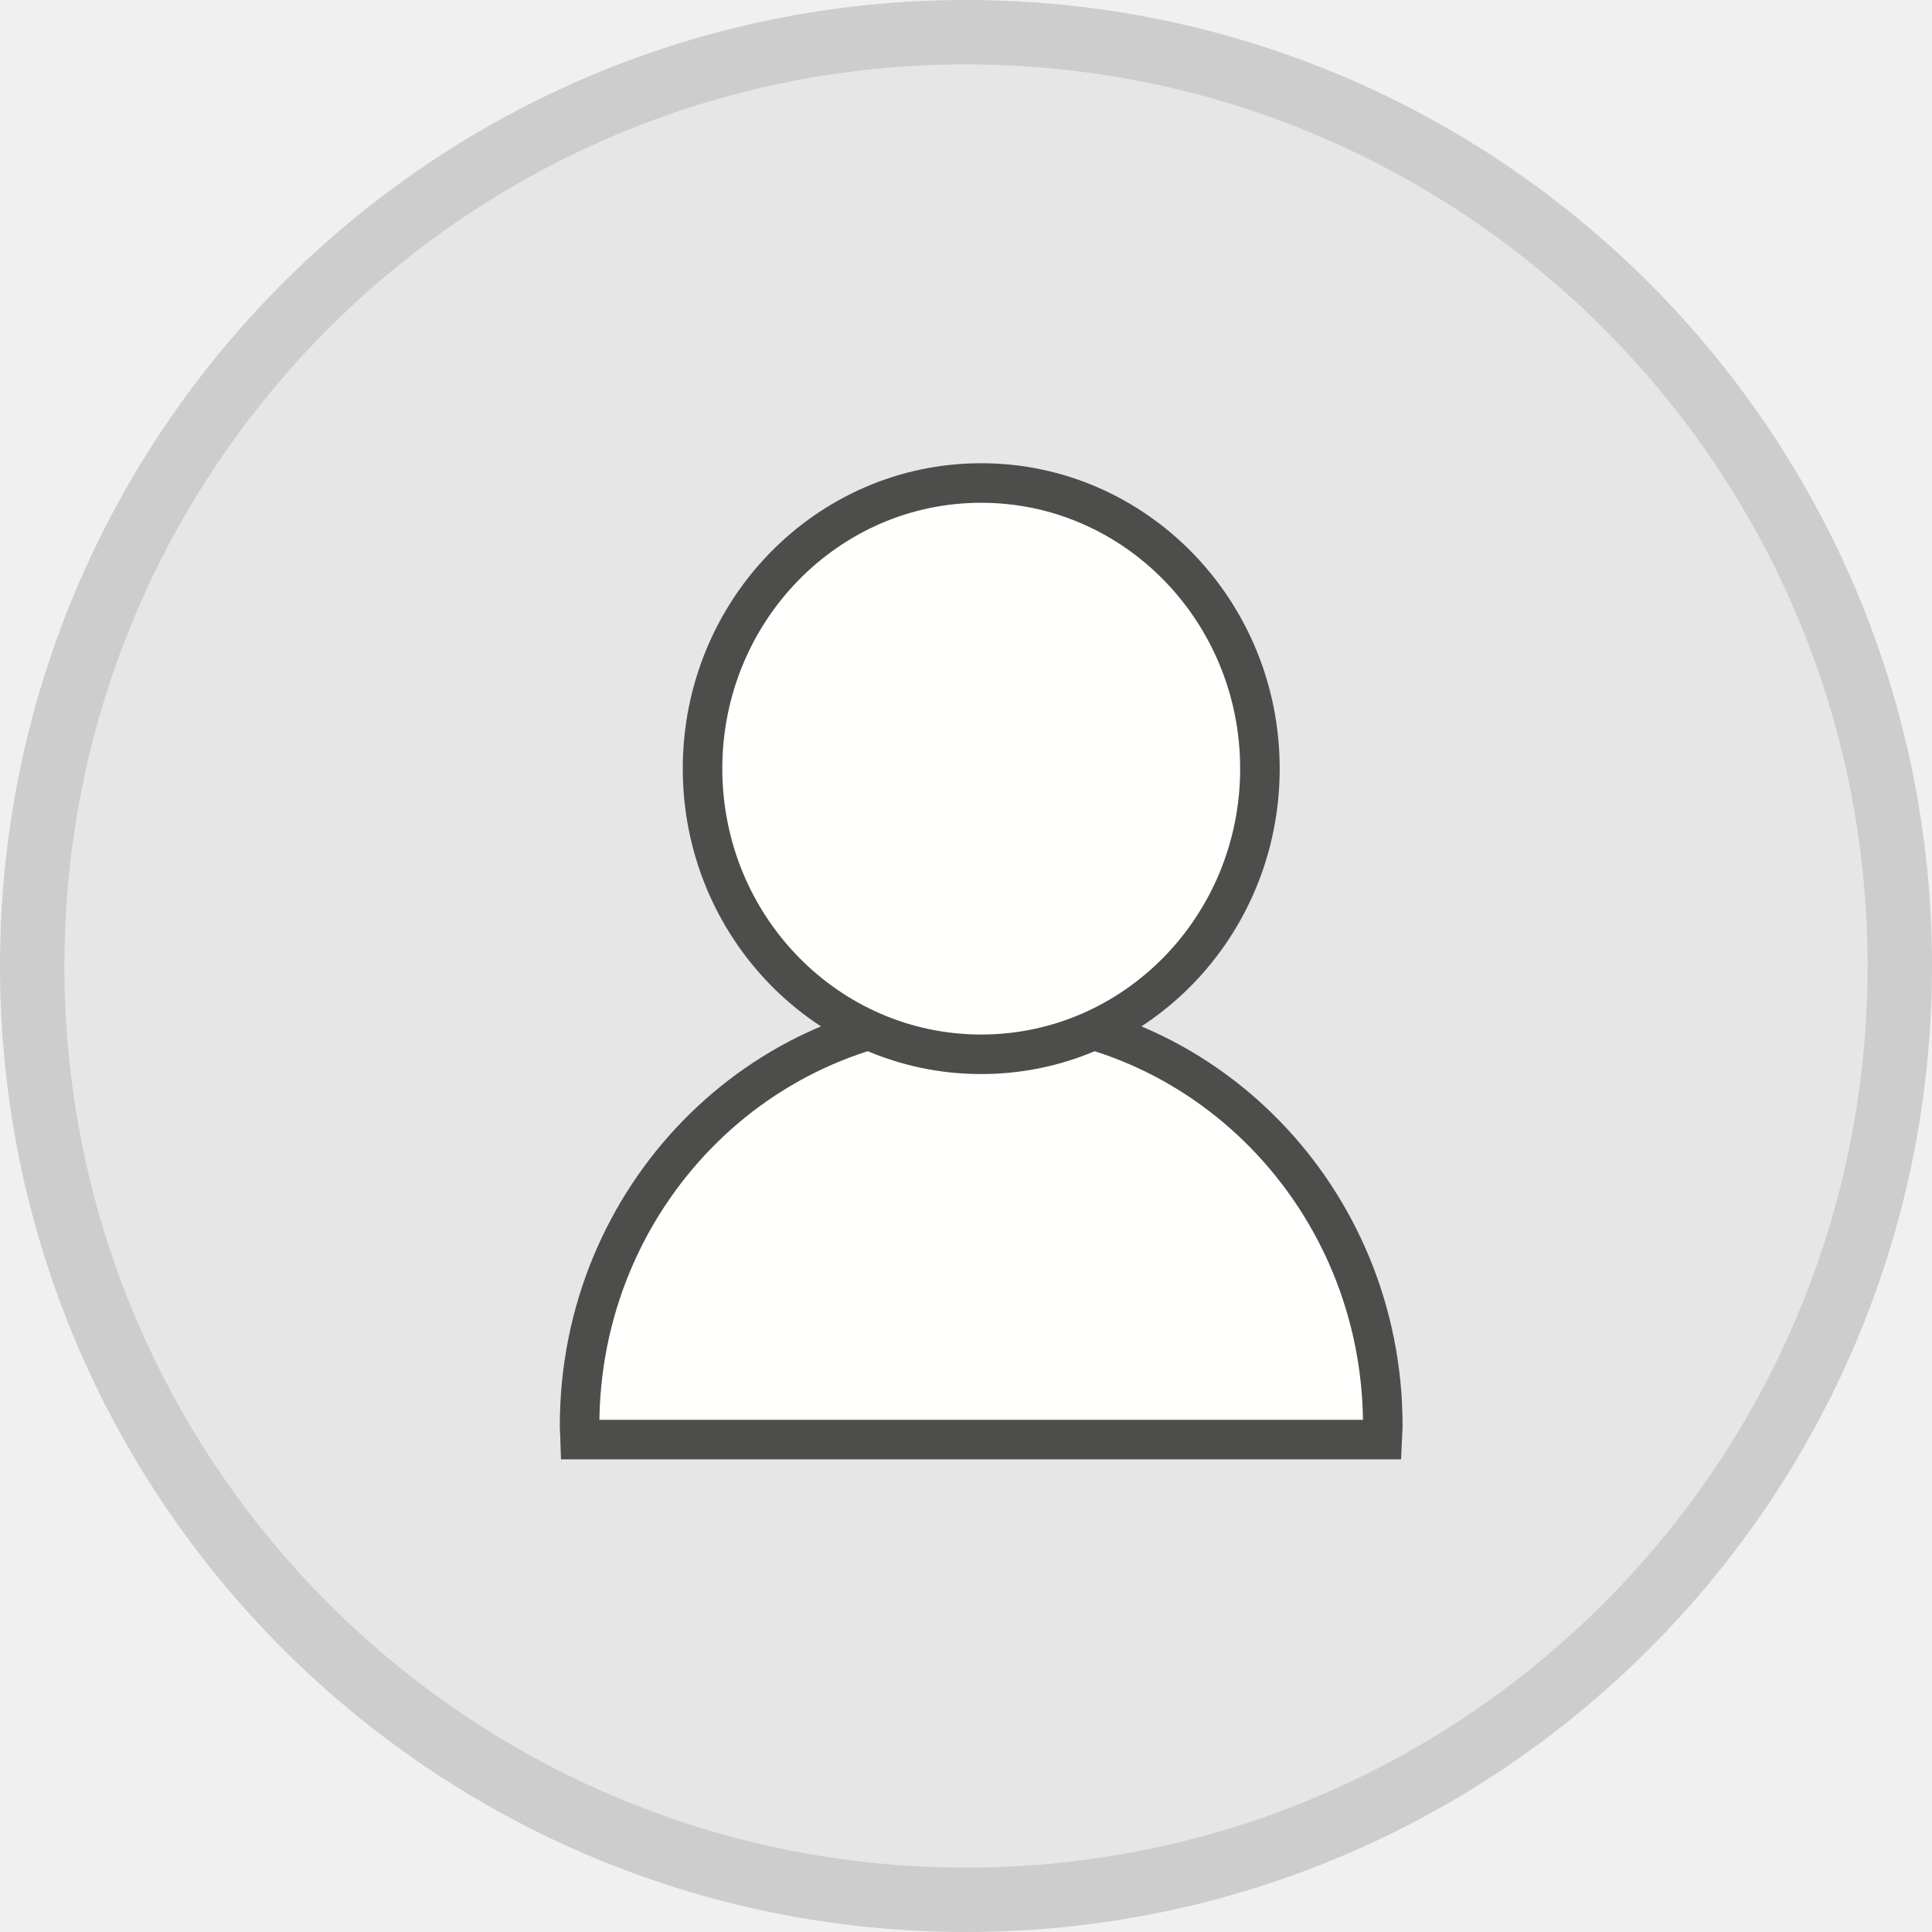
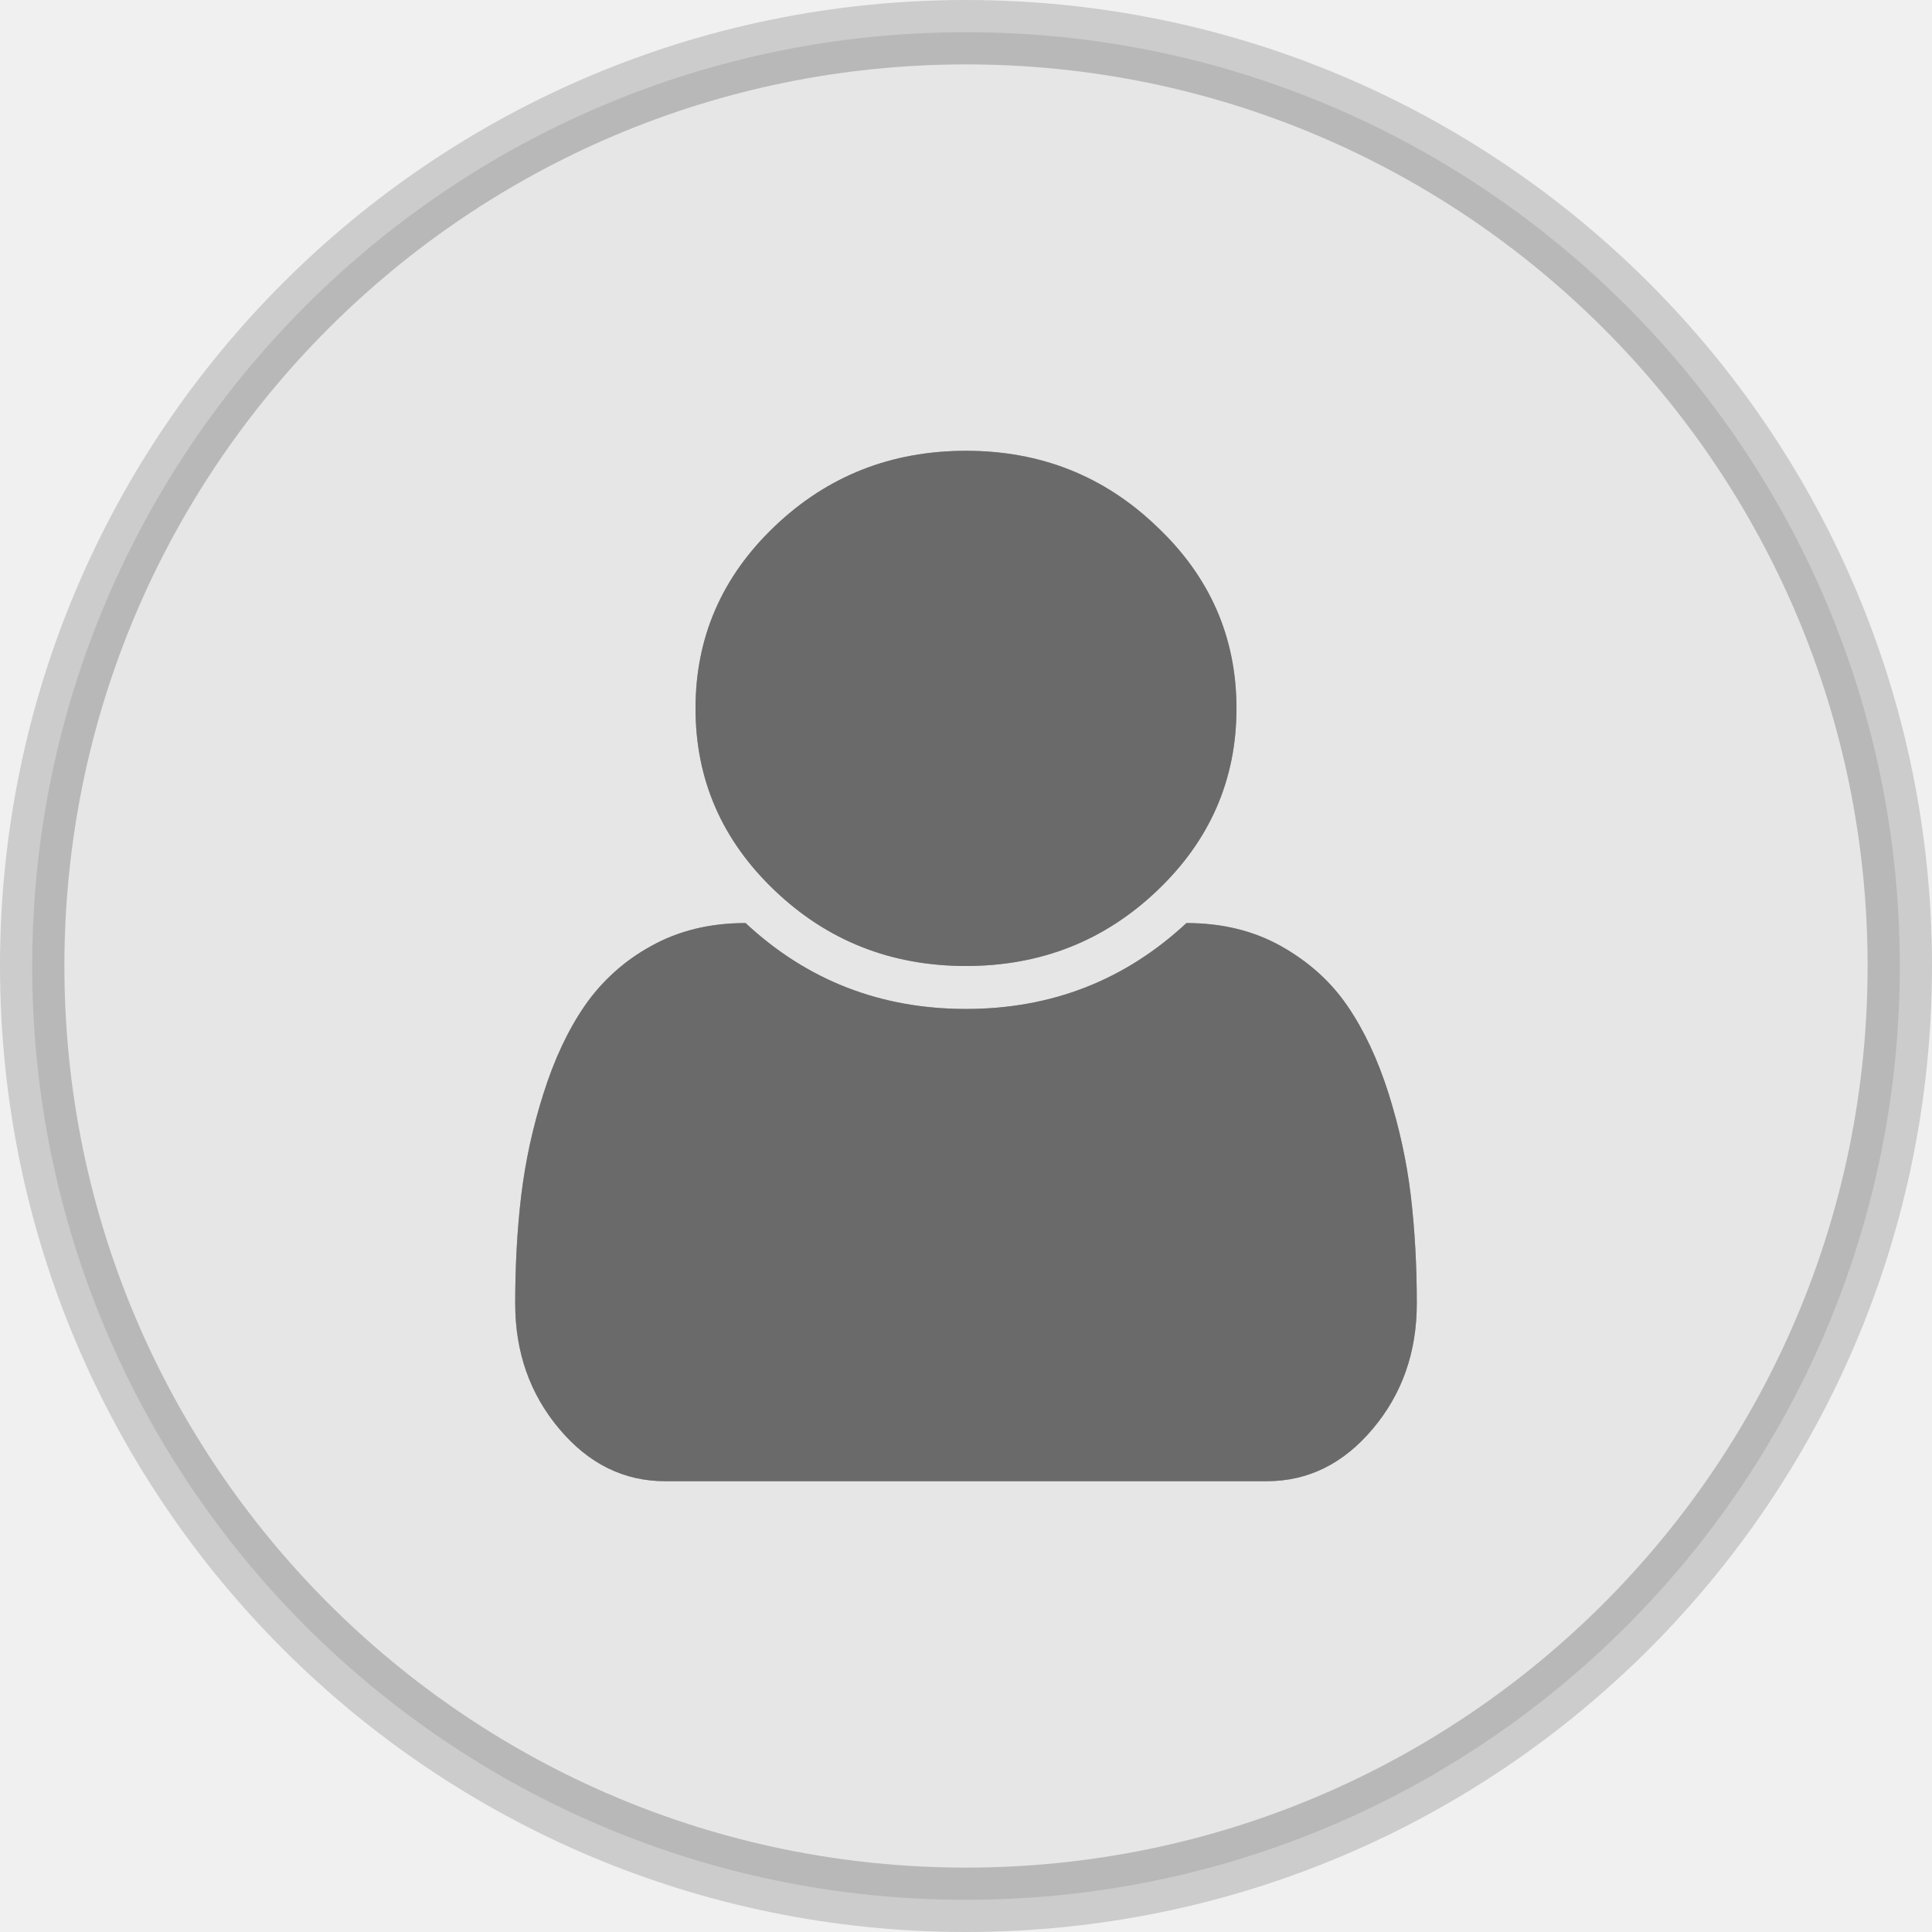
- <svg xmlns="http://www.w3.org/2000/svg" xmlns:xlink="http://www.w3.org/1999/xlink" width="1em" height="1em" viewBox="0 0 30 30">
+ <svg xmlns:xlink="http://www.w3.org/1999/xlink" width="30" height="30">
  <defs>
-     <circle cx="15" cy="15" r="15" />
+     <circle id="a" cx="15" cy="15" r="15" />
+     <path id="c" d="M17 15.24c0 .757-.228 1.406-.684 1.947-.455.542-1.004.813-1.646.813H5.33c-.642 0-1.19-.27-1.646-.813C3.228 16.646 3 15.998 3 15.24c0-.59.031-1.148.093-1.672a8.612 8.612 0 0 1 .345-1.584c.167-.53.38-.986.64-1.364a3.005 3.005 0 0 1 1.027-.927c.427-.24.917-.36 1.472-.36.955.89 2.096 1.334 3.423 1.334s2.468-.445 3.423-1.334c.555 0 1.045.12 1.472.36.426.24.769.548 1.028.927.259.378.472.833.64 1.364.167.532.282 1.06.344 1.584S17 14.649 17 15.24zM12.964 3.177C13.788 3.955 14.2 4.896 14.2 6c0 1.104-.41 2.047-1.23 2.828C12.15 9.61 11.16 10 10 10c-1.16 0-2.15-.39-2.97-1.172C6.21 8.047 5.8 7.104 5.8 6c0-1.104.41-2.047 1.23-2.828C7.85 2.39 8.84 2 10 2c1.16 0 2.147.392 2.964 1.177z" />
  </defs>
  <g fill="none" fill-rule="evenodd">
-     <g>
-       <use fill="#FFF" xlink:href="#a" />
-       <circle cx="15" cy="15" r="14.5" fill="#E6E6E6" stroke="#CDCDCD" stroke-linejoin="square" />
+     <mask id="b" fill="#fff">
+       <use xlink:href="#a" />
+     </mask>
+     <use fill="#FFF" xlink:href="#a" />
+     <circle cx="15" cy="15" r="14.5" fill="#000" fill-opacity=".1" stroke="#000" stroke-linejoin="square" stroke-opacity=".2" />
+     <g mask="url(#b)">
+       <g transform="translate(5 5)">
+         <mask id="d" fill="#fff">
+           <use xlink:href="#c" />
+         </mask>
+         <use fill="#000" fill-opacity=".3" fill-rule="nonzero" xlink:href="#c" />
+         <g mask="url(#d)">
+           <path fill="#6A6A6A" d="M0 0h20v20H0z" />
+         </g>
+       </g>
    </g>
-     <path fill="#FFFFFE" d="M21.472 22.135c0-3.53-2.792-6.392-6.236-6.392S9 18.604 9 22.135c0 .074.008.146.01.219h12.451c.003-.073.011-.145.011-.22" />
-     <path stroke="#4D4E4C" stroke-width=".614" d="M21.472 22.135c0-3.53-2.792-6.392-6.236-6.392S9 18.604 9 22.135c0 .074.008.146.01.219h12.451c.003-.073.011-.145.011-.22z" />
-     <path fill="#FFFFFE" d="M19.564 11.935c0 2.45-1.938 4.436-4.328 4.436-2.39 0-4.327-1.986-4.327-4.436S12.846 7.5 15.236 7.5c2.39 0 4.328 1.986 4.328 4.435" />
-     <path stroke="#4D4E4C" stroke-width=".614" d="M19.564 11.935c0 2.45-1.938 4.436-4.328 4.436-2.39 0-4.327-1.986-4.327-4.436S12.846 7.5 15.236 7.5c2.39 0 4.328 1.986 4.328 4.435z" />
  </g>
</svg>
